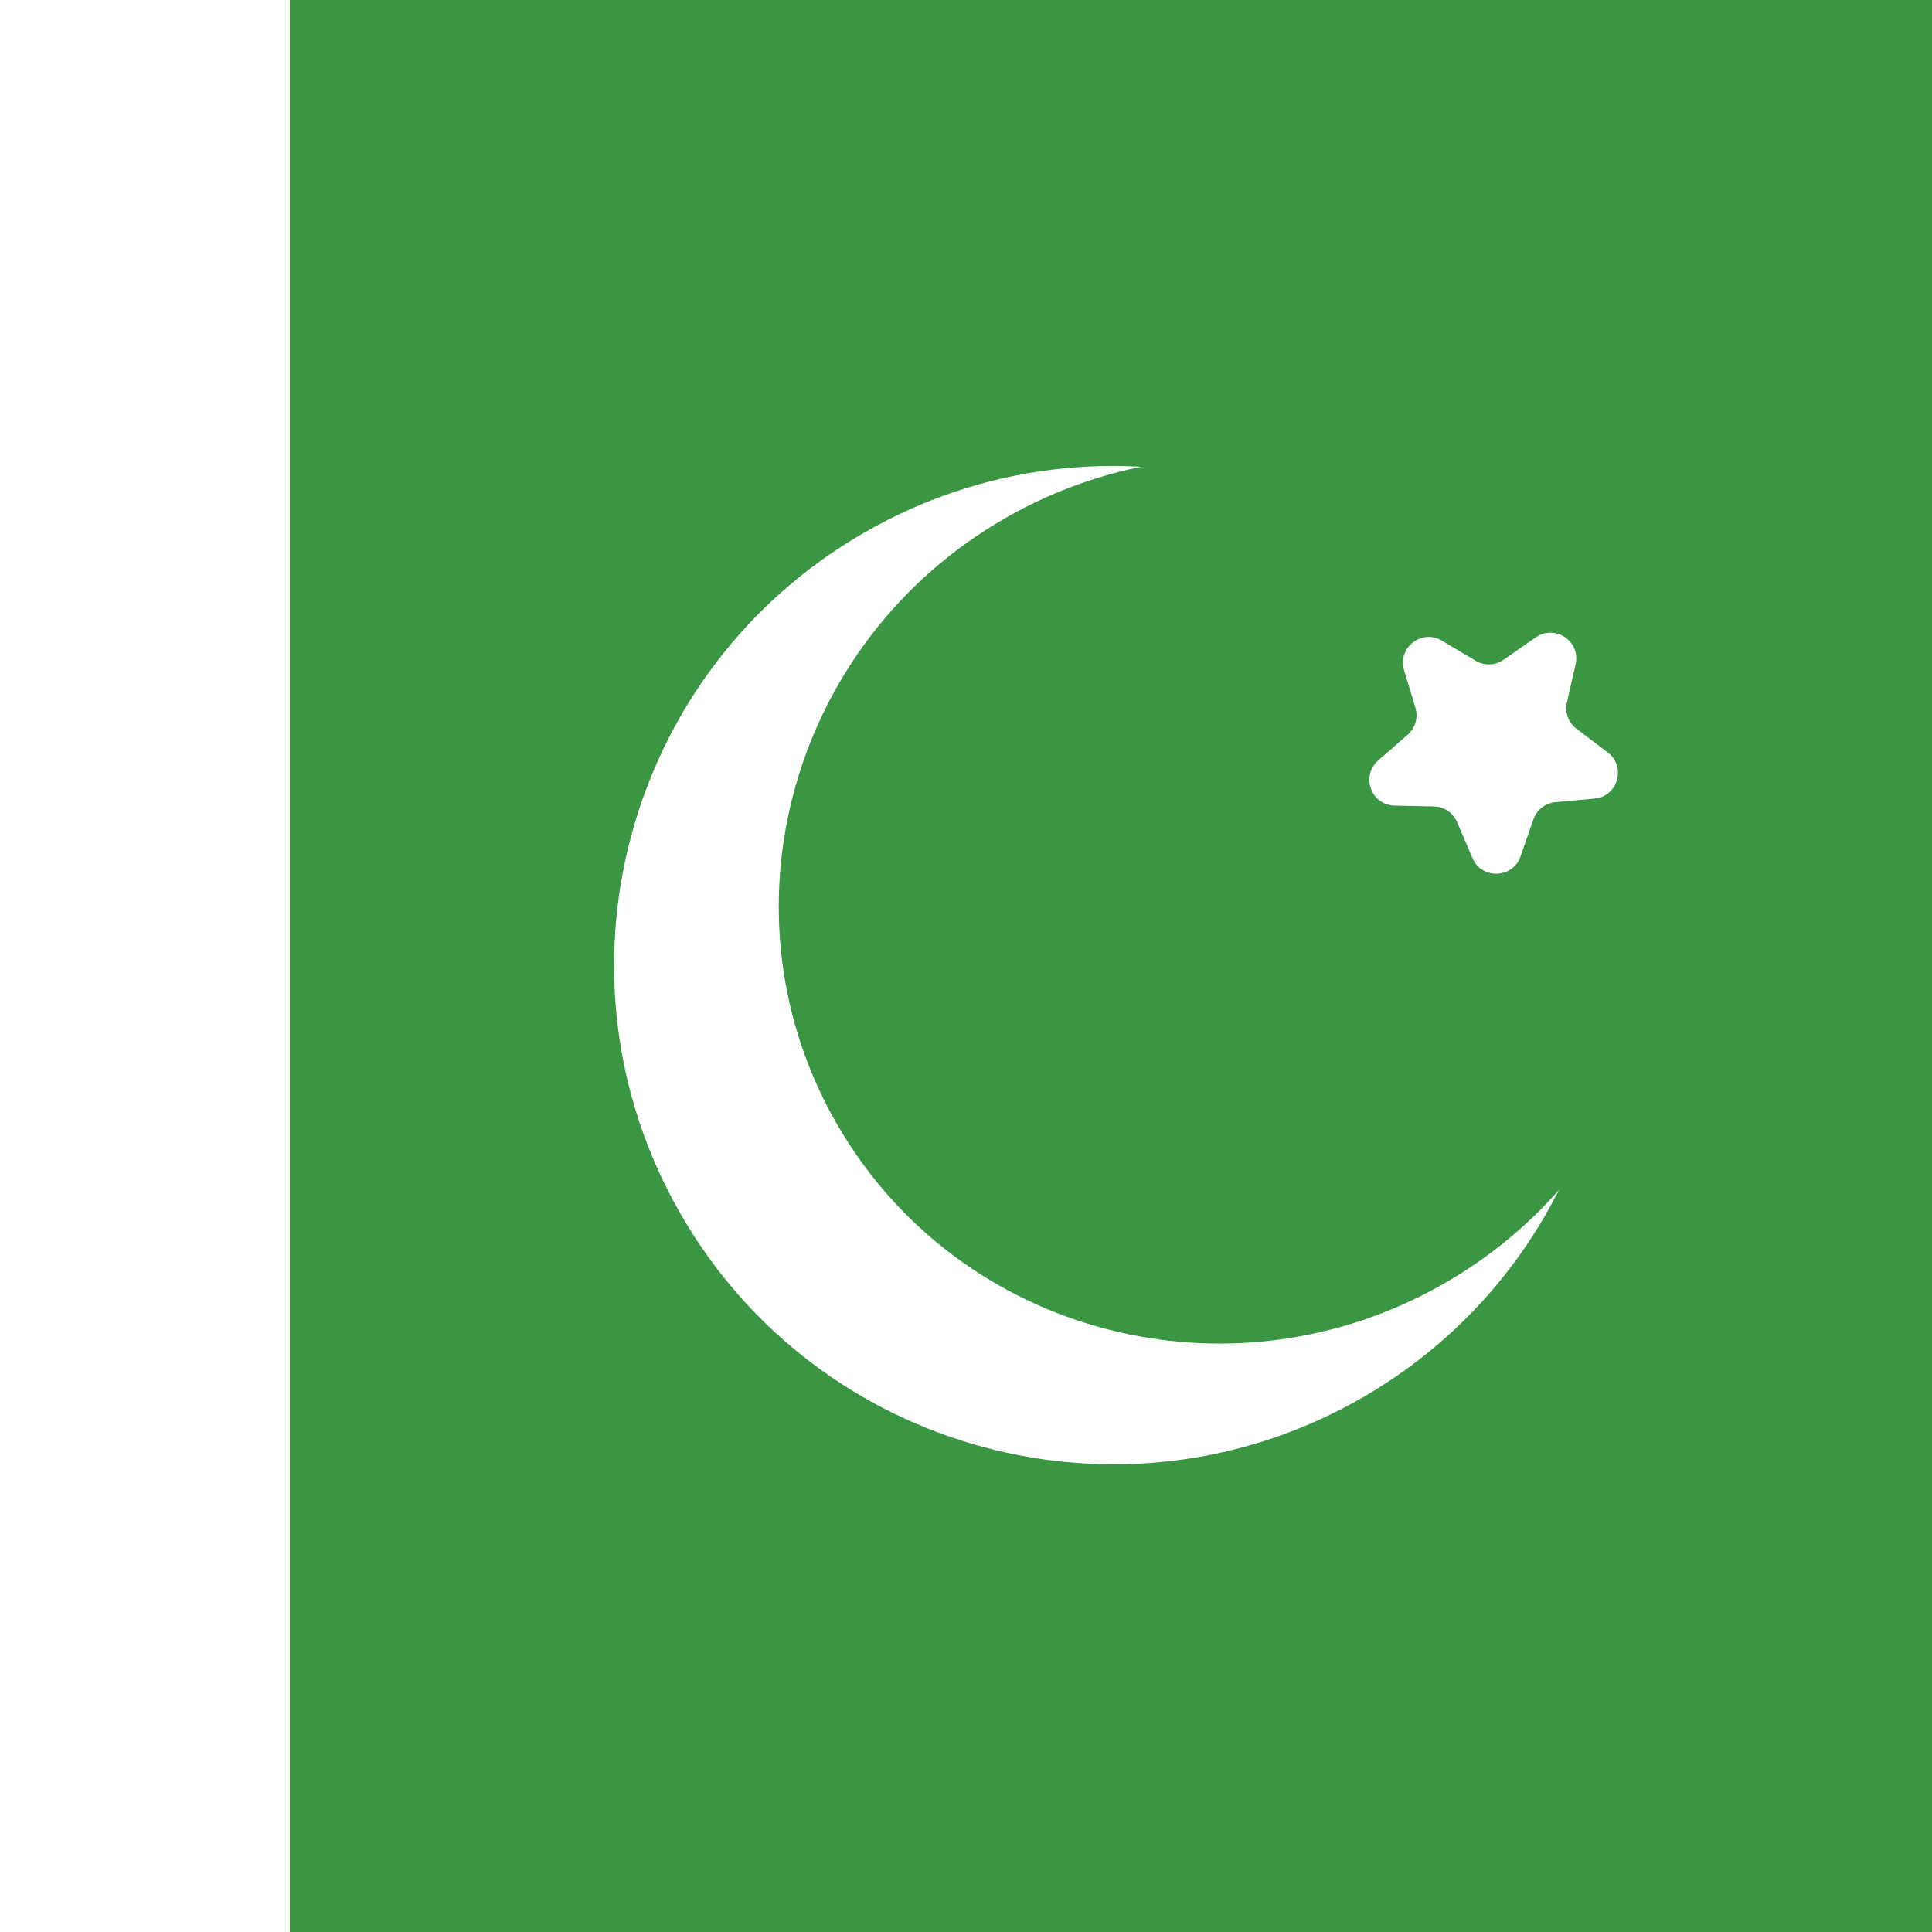
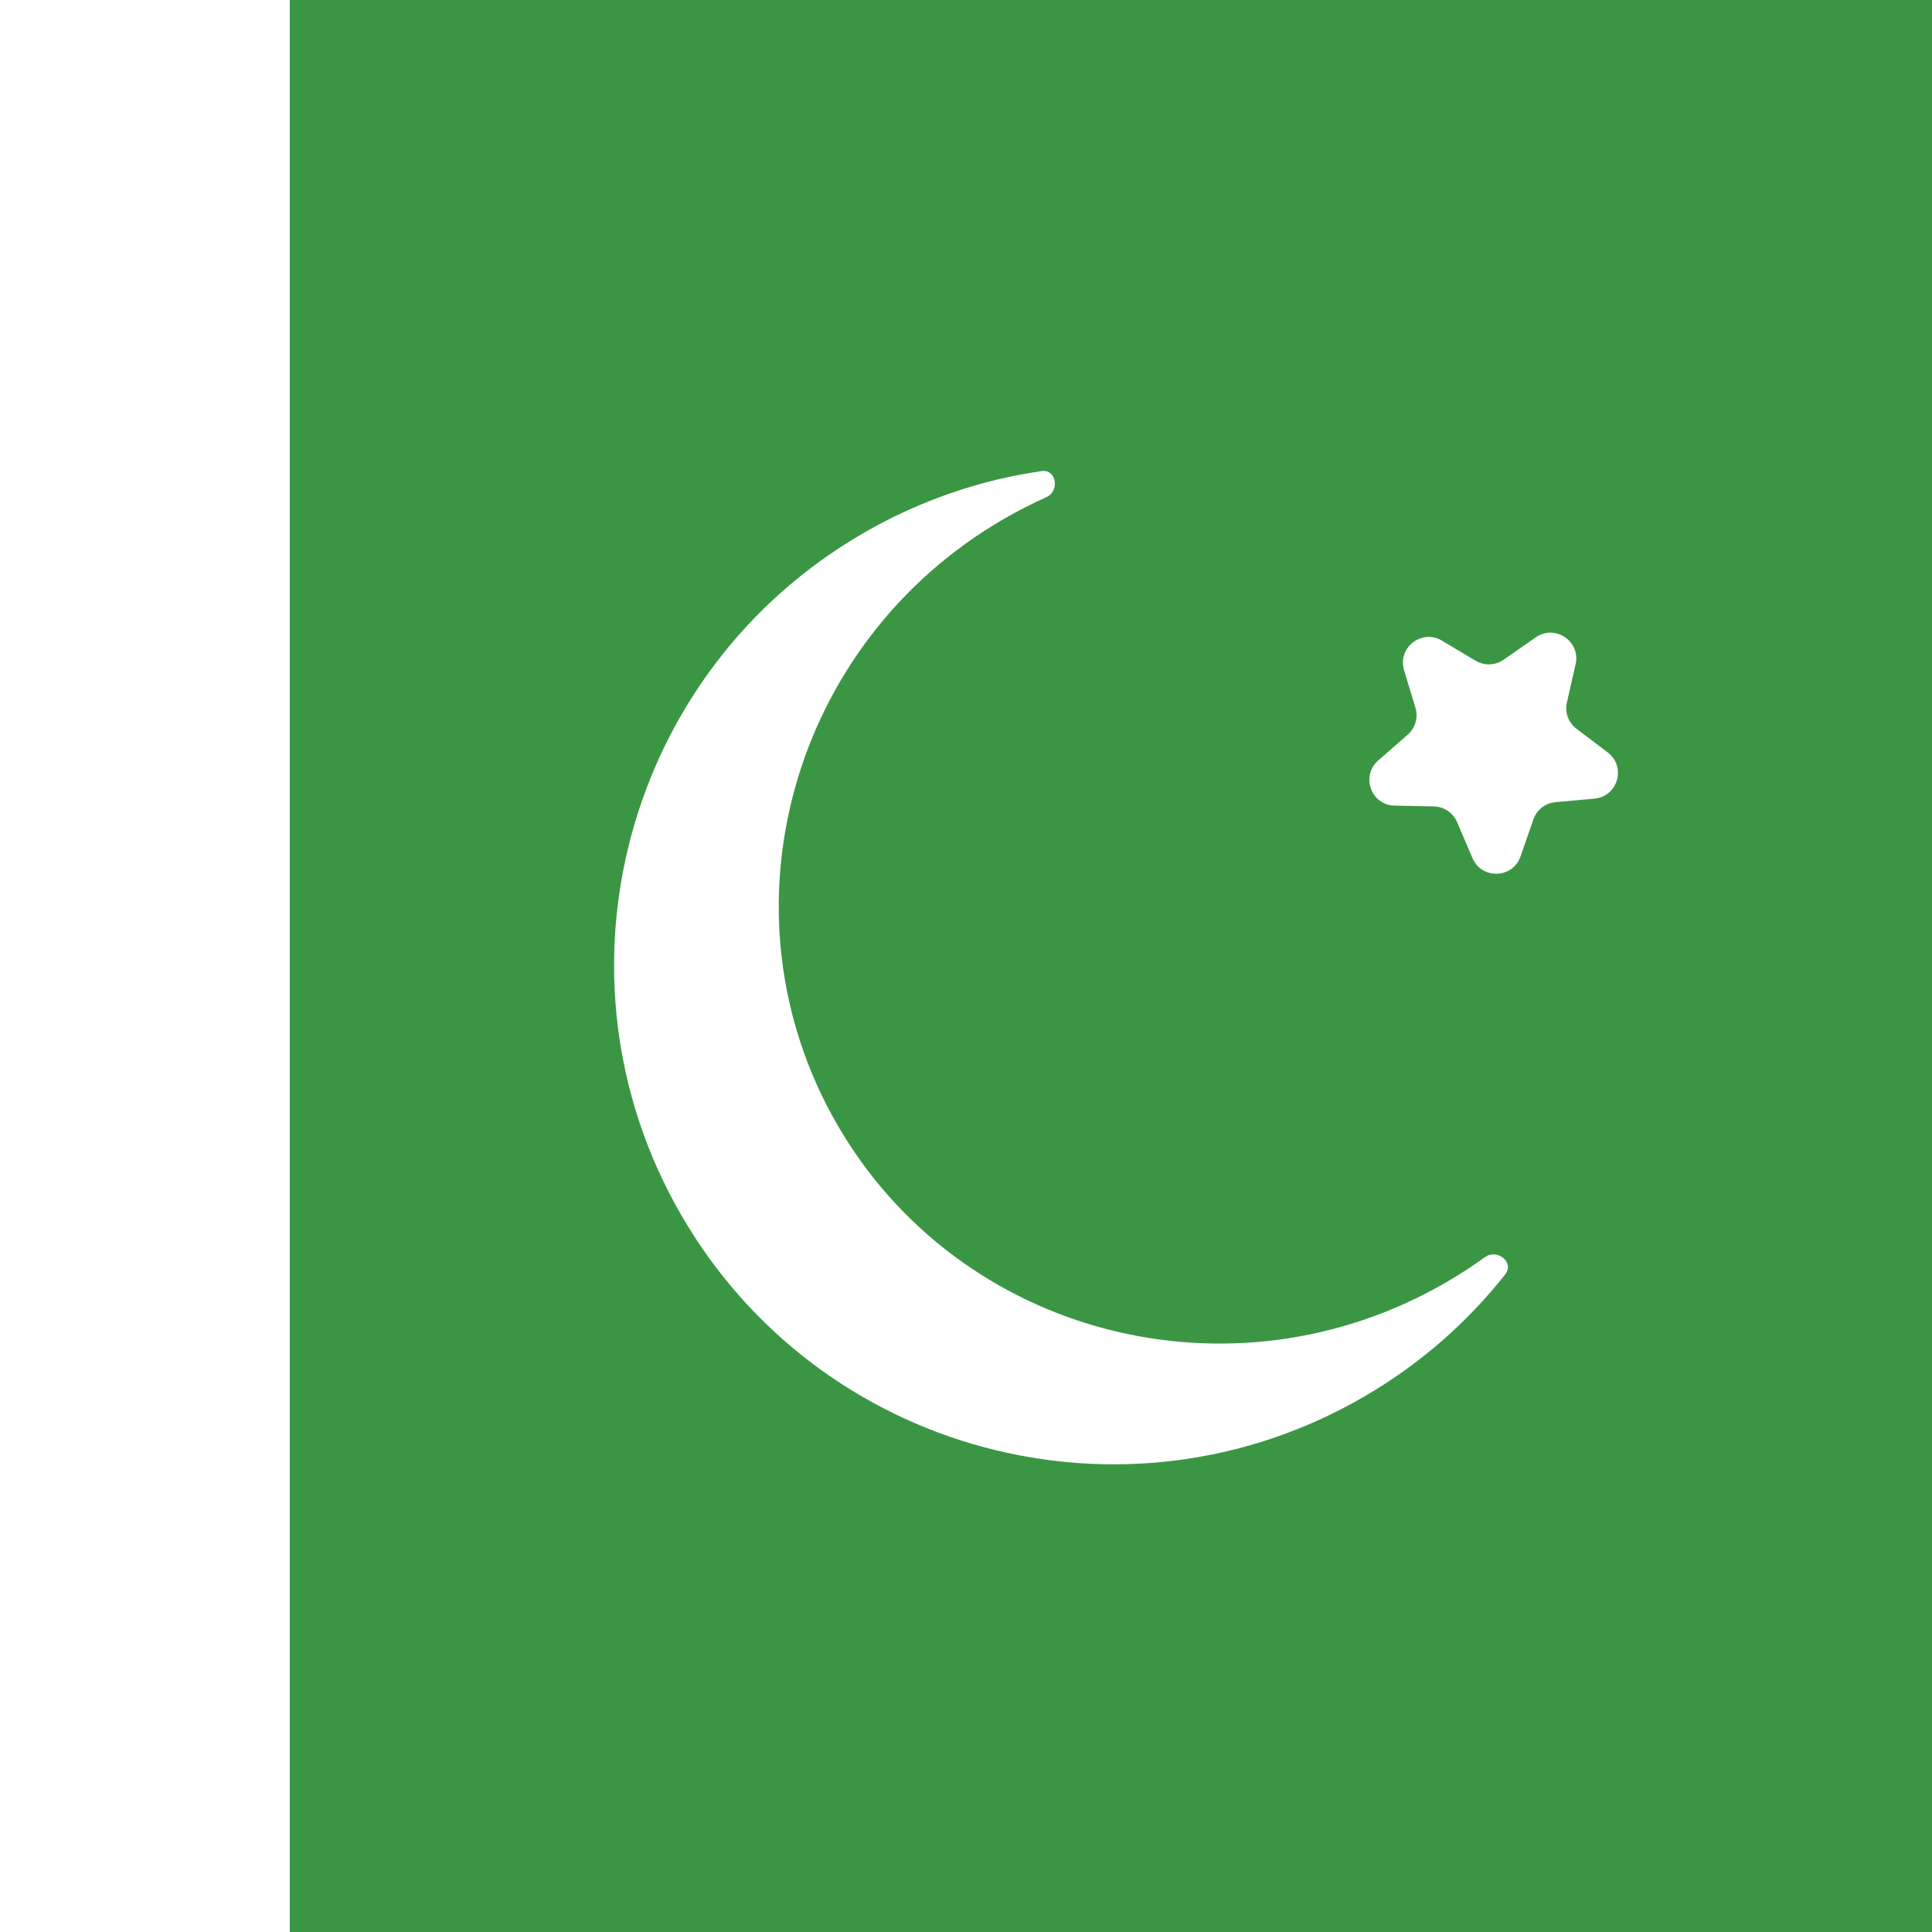
<svg xmlns="http://www.w3.org/2000/svg" width="300" height="300" viewBox="0 0 300 300" fill="none">
  <rect width="300" height="300" fill="#3B9644" />
-   <circle cx="172.867" cy="149.867" r="77.5" transform="rotate(-30 172.867 149.867)" fill="white" />
-   <ellipse cx="190.188" cy="139.867" rx="69.5" ry="68.5" transform="rotate(-30 190.188 139.867)" fill="#3B9644" />
+   <path fill-rule="evenodd" clip-rule="evenodd" d="M233.736 197.872C235.187 196.03 232.484 193.833 230.584 195.208C228.627 196.625 226.577 197.955 224.438 199.19C191.196 218.382 148.915 207.38 129.999 174.617C111.083 141.854 122.696 99.736 155.938 80.544C158.077 79.309 160.254 78.199 162.46 77.212C164.6 76.253 164.05 72.814 161.729 73.151C152.267 74.521 142.902 77.678 134.117 82.75C97.049 104.151 84.349 151.549 105.75 188.617C127.151 225.685 174.549 238.385 211.617 216.984C220.402 211.912 227.818 205.38 233.736 197.872Z" fill="white" />
  <path d="M218.023 104.073C216.966 100.577 220.763 97.609 223.9 99.48L229.136 102.601C230.485 103.405 232.18 103.346 233.469 102.449L238.473 98.968C241.471 96.882 245.467 99.576 244.658 103.138L243.307 109.082C242.959 110.613 243.539 112.207 244.79 113.156L249.648 116.839C252.558 119.046 251.231 123.679 247.593 124.01L241.522 124.562C239.958 124.704 238.622 125.748 238.106 127.231L236.104 132.989C234.905 136.439 230.088 136.608 228.65 133.251L226.249 127.648C225.63 126.204 224.224 125.256 222.654 125.224L216.56 125.099C212.908 125.025 211.258 120.496 214.007 118.09L218.594 114.076C219.775 113.041 220.242 111.411 219.788 109.908L218.023 104.073Z" fill="white" />
  <rect width="45" height="300" fill="white" />
</svg>
